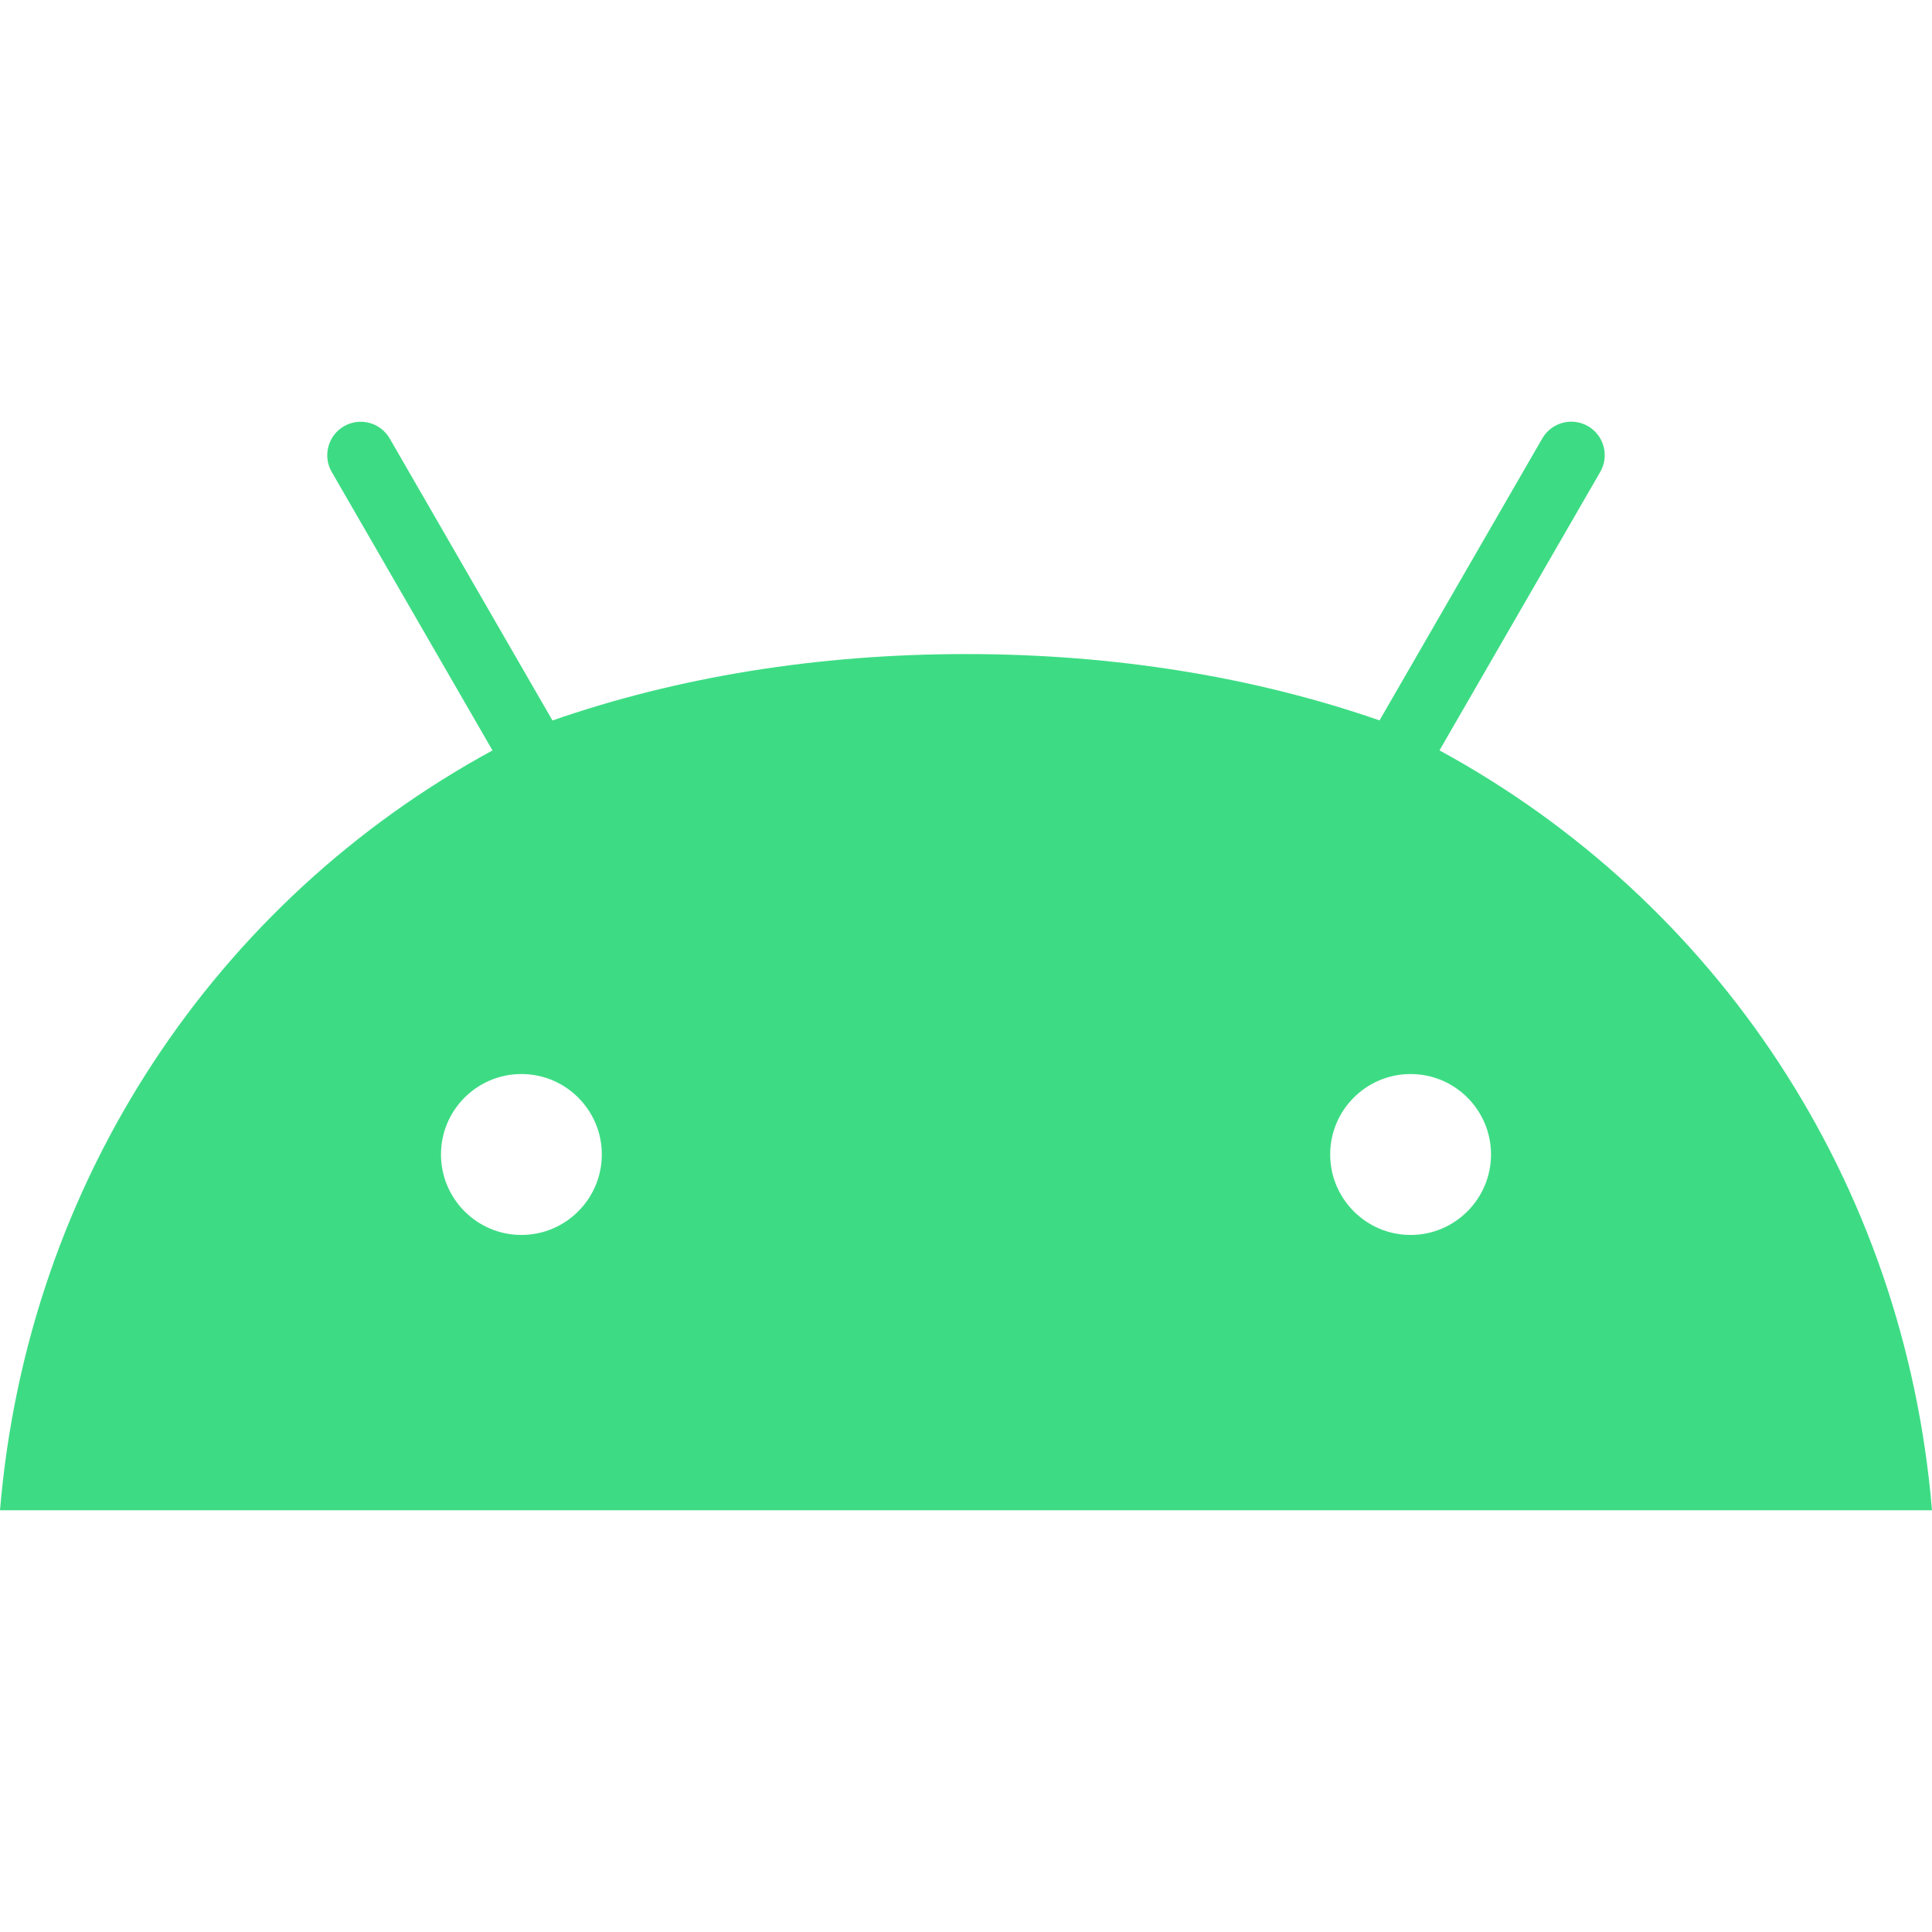
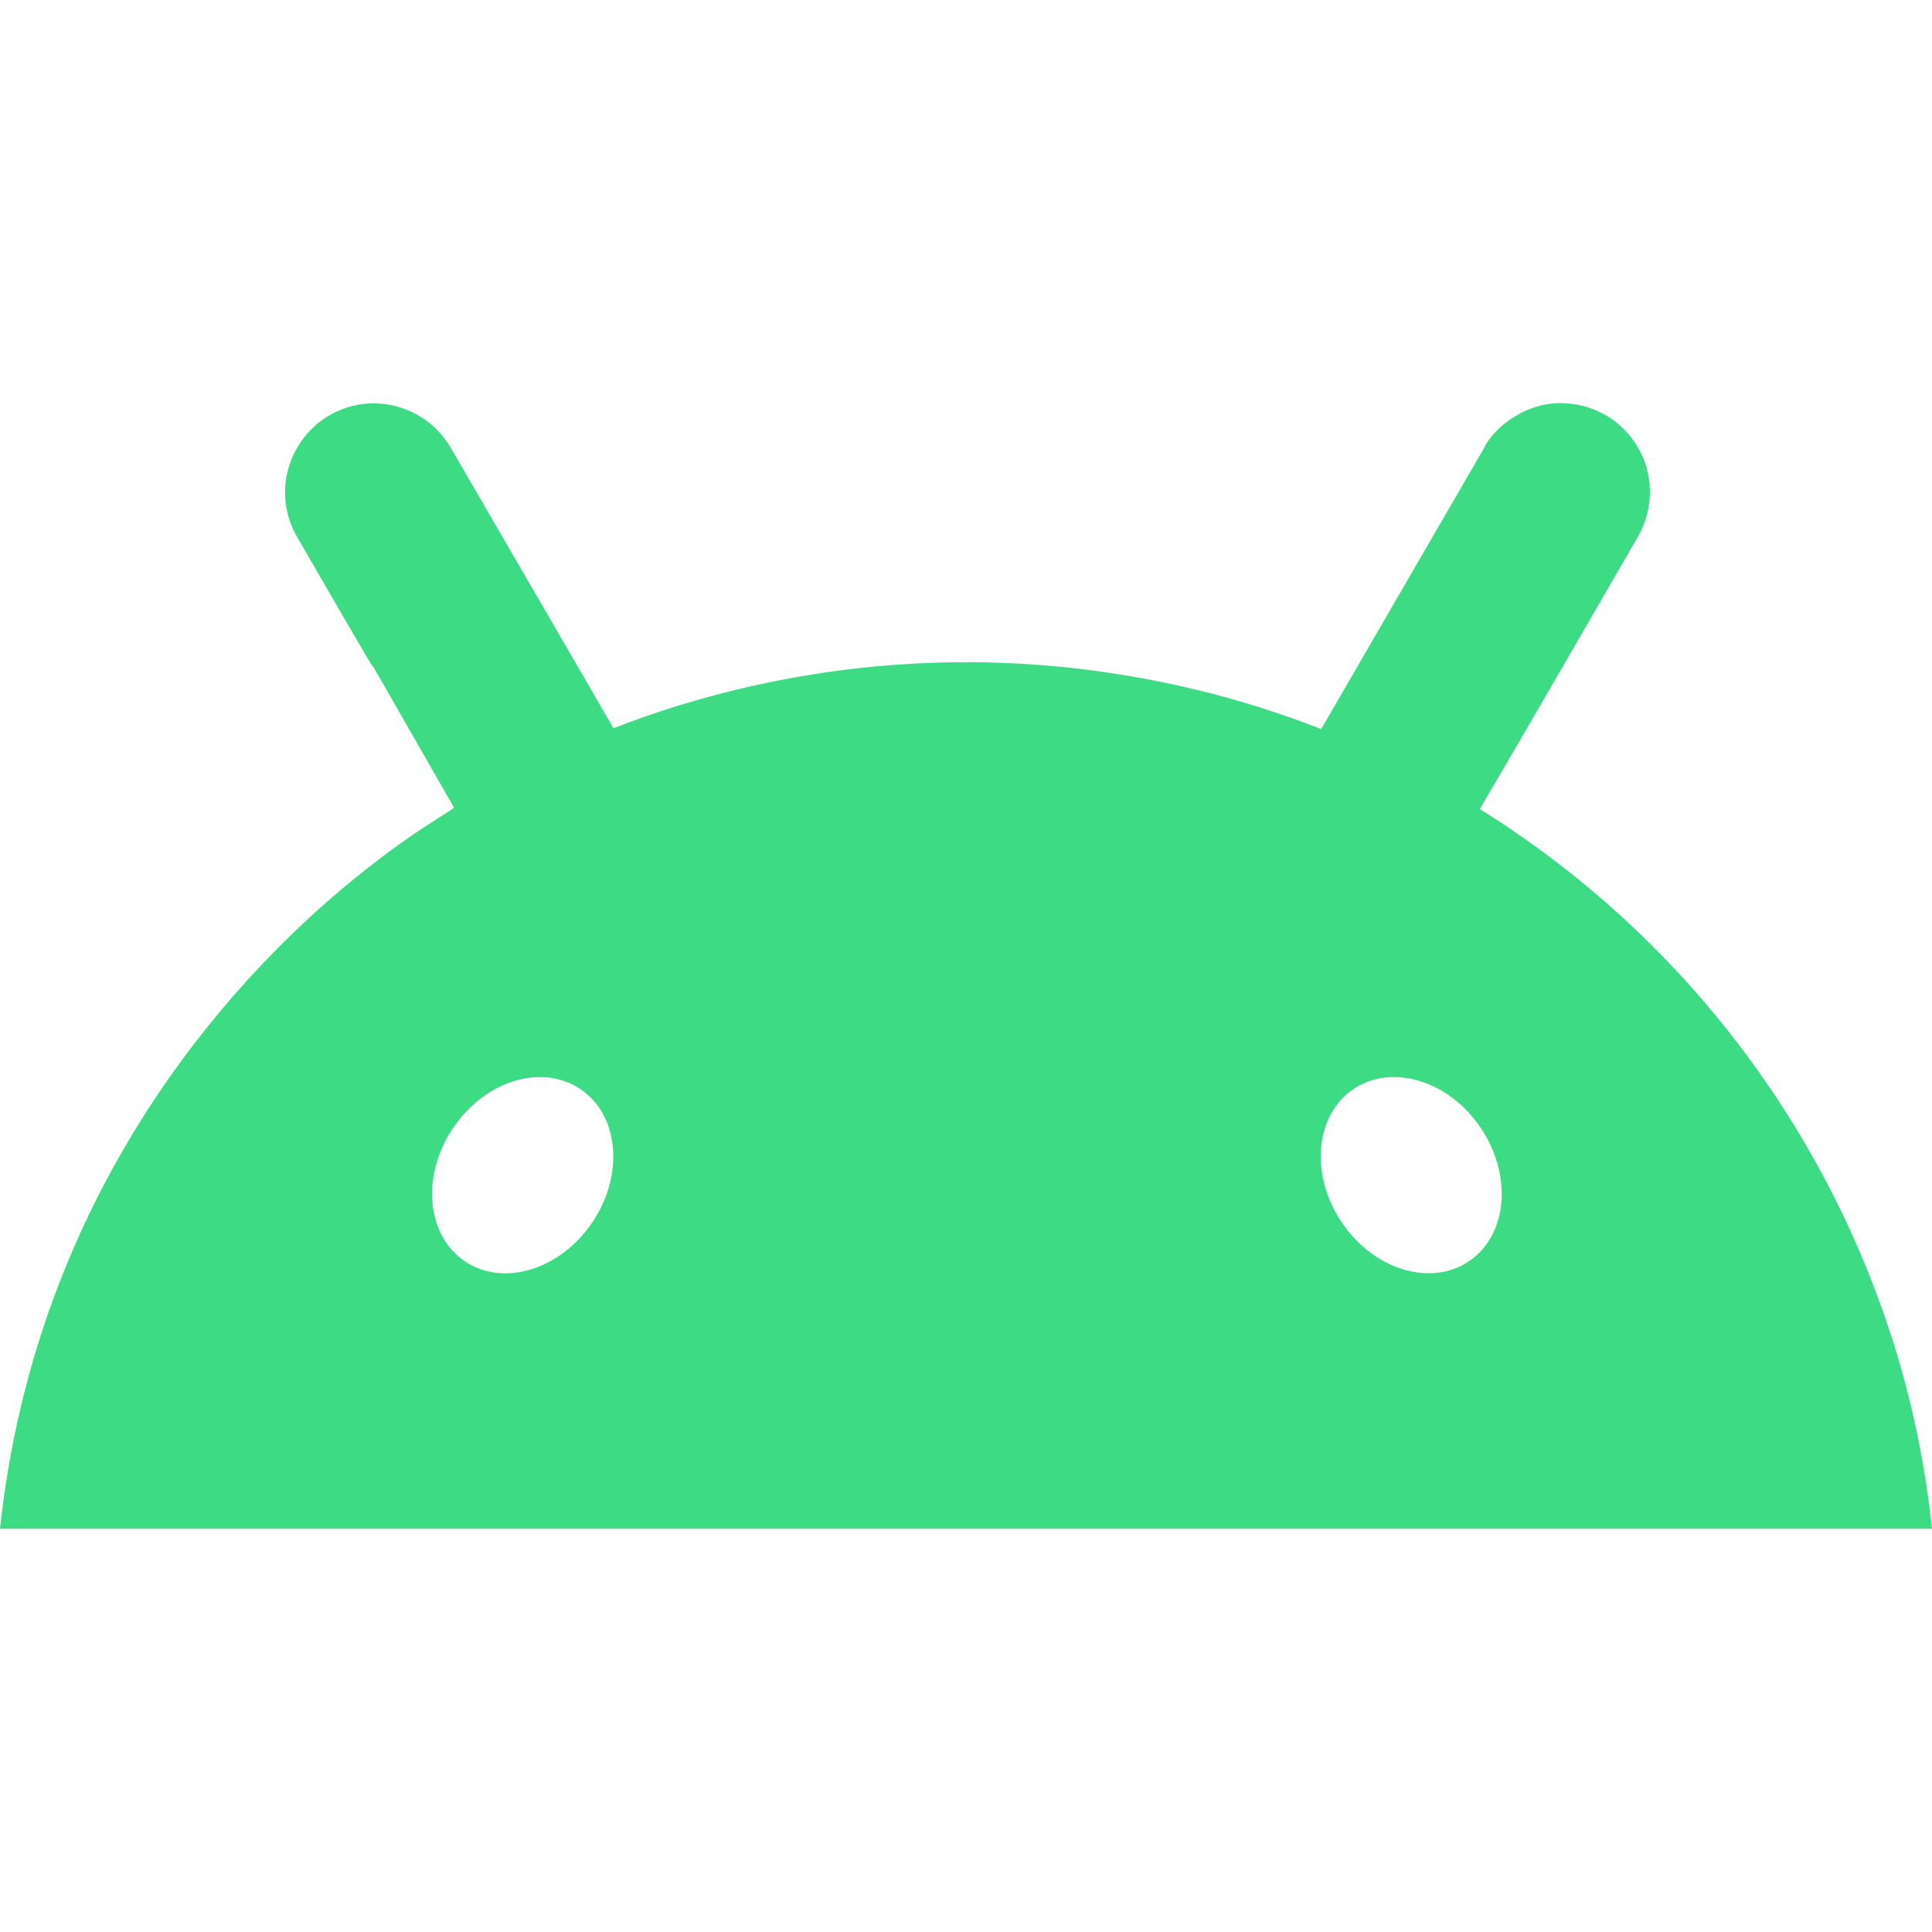
- <svg xmlns="http://www.w3.org/2000/svg" viewBox="0 0 24 24">
-   <path fill="#3DDC84" d="M17.523 15.341c-.551 0-.999-.449-.999-1s.448-.999.999-.999c.551 0 .999.448.999.999 0.0.551-.448 1-.999 1m-11.046 0c-.551 0-.999-.449-.999-1s.448-.999.999-.999c.551 0 .999.448.999.999 0 .551-.448 1-.999 1m11.405-6.02l1.997-3.459a.416.416 0 00-.152-.568.416.416 0 00-.568.152l-2.022 3.503C15.59 8.412 13.853 8.125 12 8.125c-1.853 0-3.59.287-5.137.825L4.841 5.447a.416.416 0 00-.568-.152.416.416 0 00-.152.568l1.997 3.459C2.689 11.187.343 14.659 0 18.761h24c-.343-4.102-2.689-7.574-6.119-9.44" />
+ <svg xmlns="http://www.w3.org/2000/svg" role="img" viewBox="0 0 24 24">
+   <path fill="#3DDC84" d="M18.439 5.559c-.675 1.166-1.352 2.332-2.027 3.498-.037-.015-.074-.029-.111-.043-1.825-.696-3.484-.8-4.42-.787-1.855.018-3.354.464-4.26.82-.084-.149-1.753-3.021-2.022-3.486a1.145 1.145 0 0 0-.141-.191c-.331-.364-.905-.486-1.379-.203-.475.282-.714.936-.389 1.502 1.947 3.37-.097-.216 1.947 3.359.017.031-.495.264-1.393 1.018C2.899 12.176.452 14.772 0 18.99h24c-.119-1.111-.369-2.099-.746-3.068-.744-1.912-1.843-3.293-2.74-4.184a12.105 12.105 0 0 0-2.131-1.688c.659-1.122 1.312-2.256 1.965-3.385.208-.361.189-.796-.008-1.119a1.1 1.1 0 0 0-.852-.533c-.522-.054-.939.313-1.049.545zm-.039 8.461c.394.593.324 1.331-.156 1.65-.48.32-1.188.099-1.582-.494-.394-.593-.324-1.331.156-1.65.473-.315 1.181-.109 1.582.494zM7.207 13.527c.48.32.551 1.058.156 1.65-.394.593-1.104.814-1.584.494-.48-.32-.55-1.058-.156-1.65.401-.602 1.109-.811 1.584-.494z" />
</svg>
